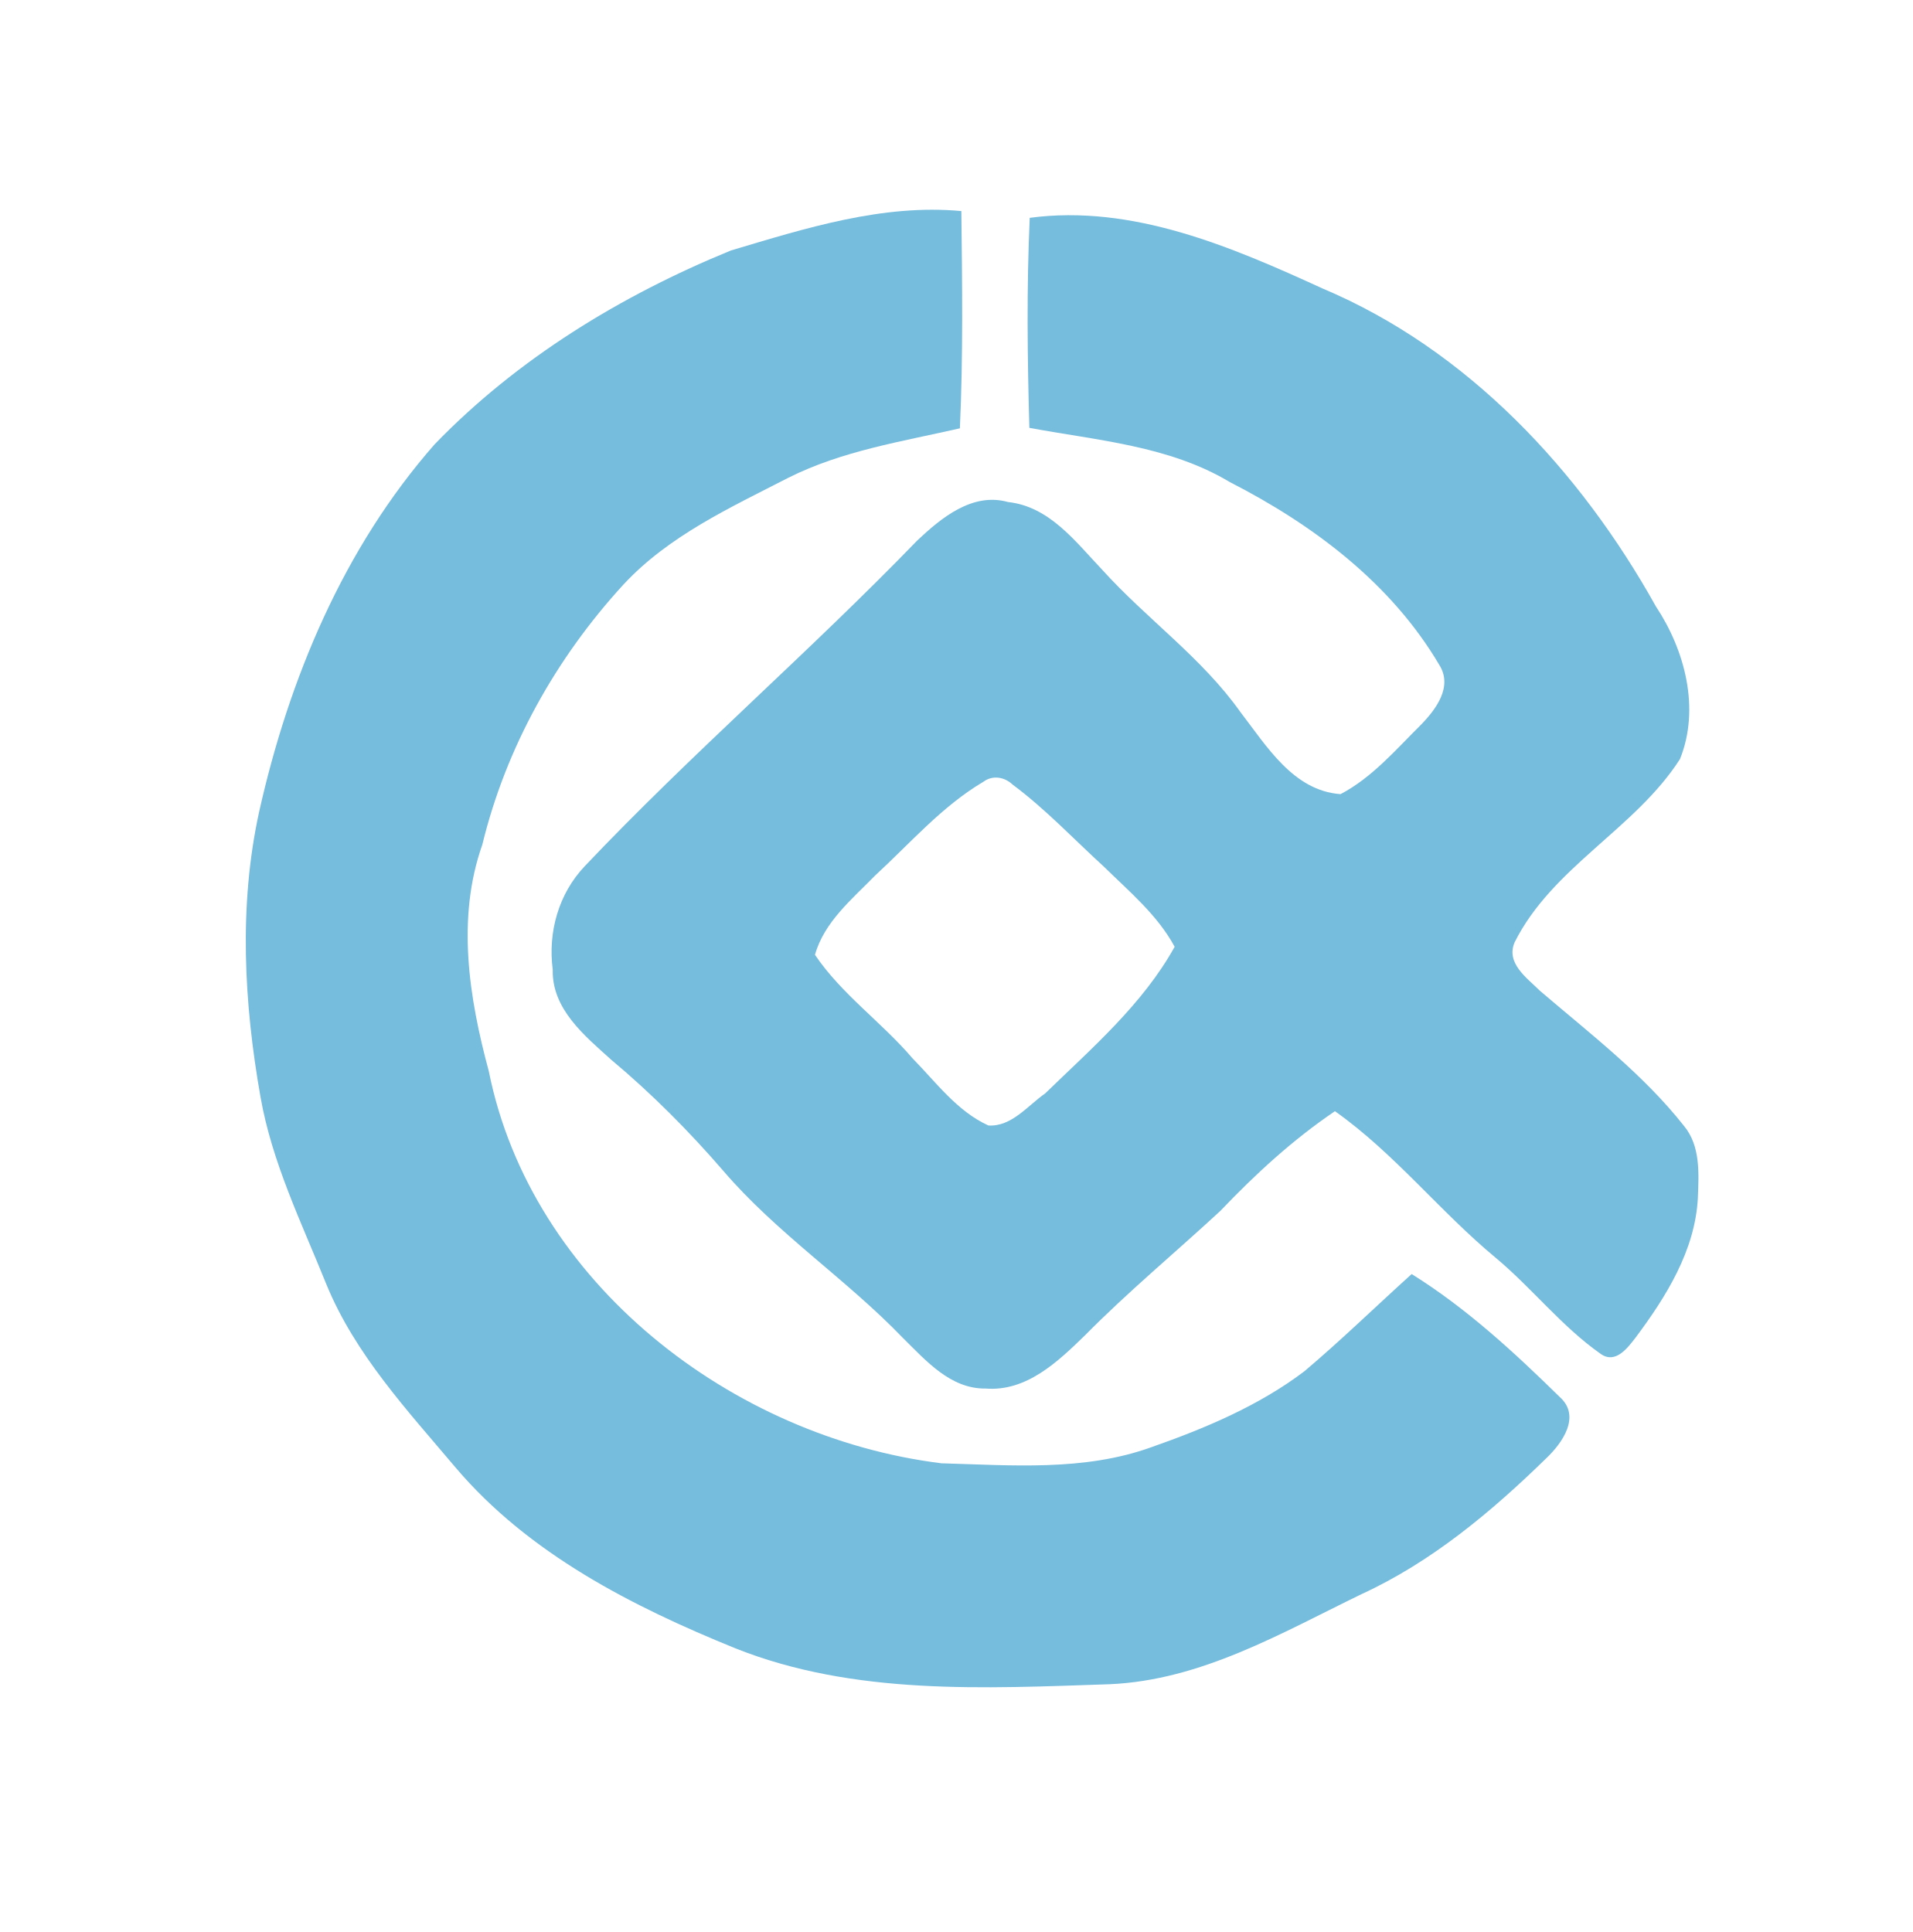
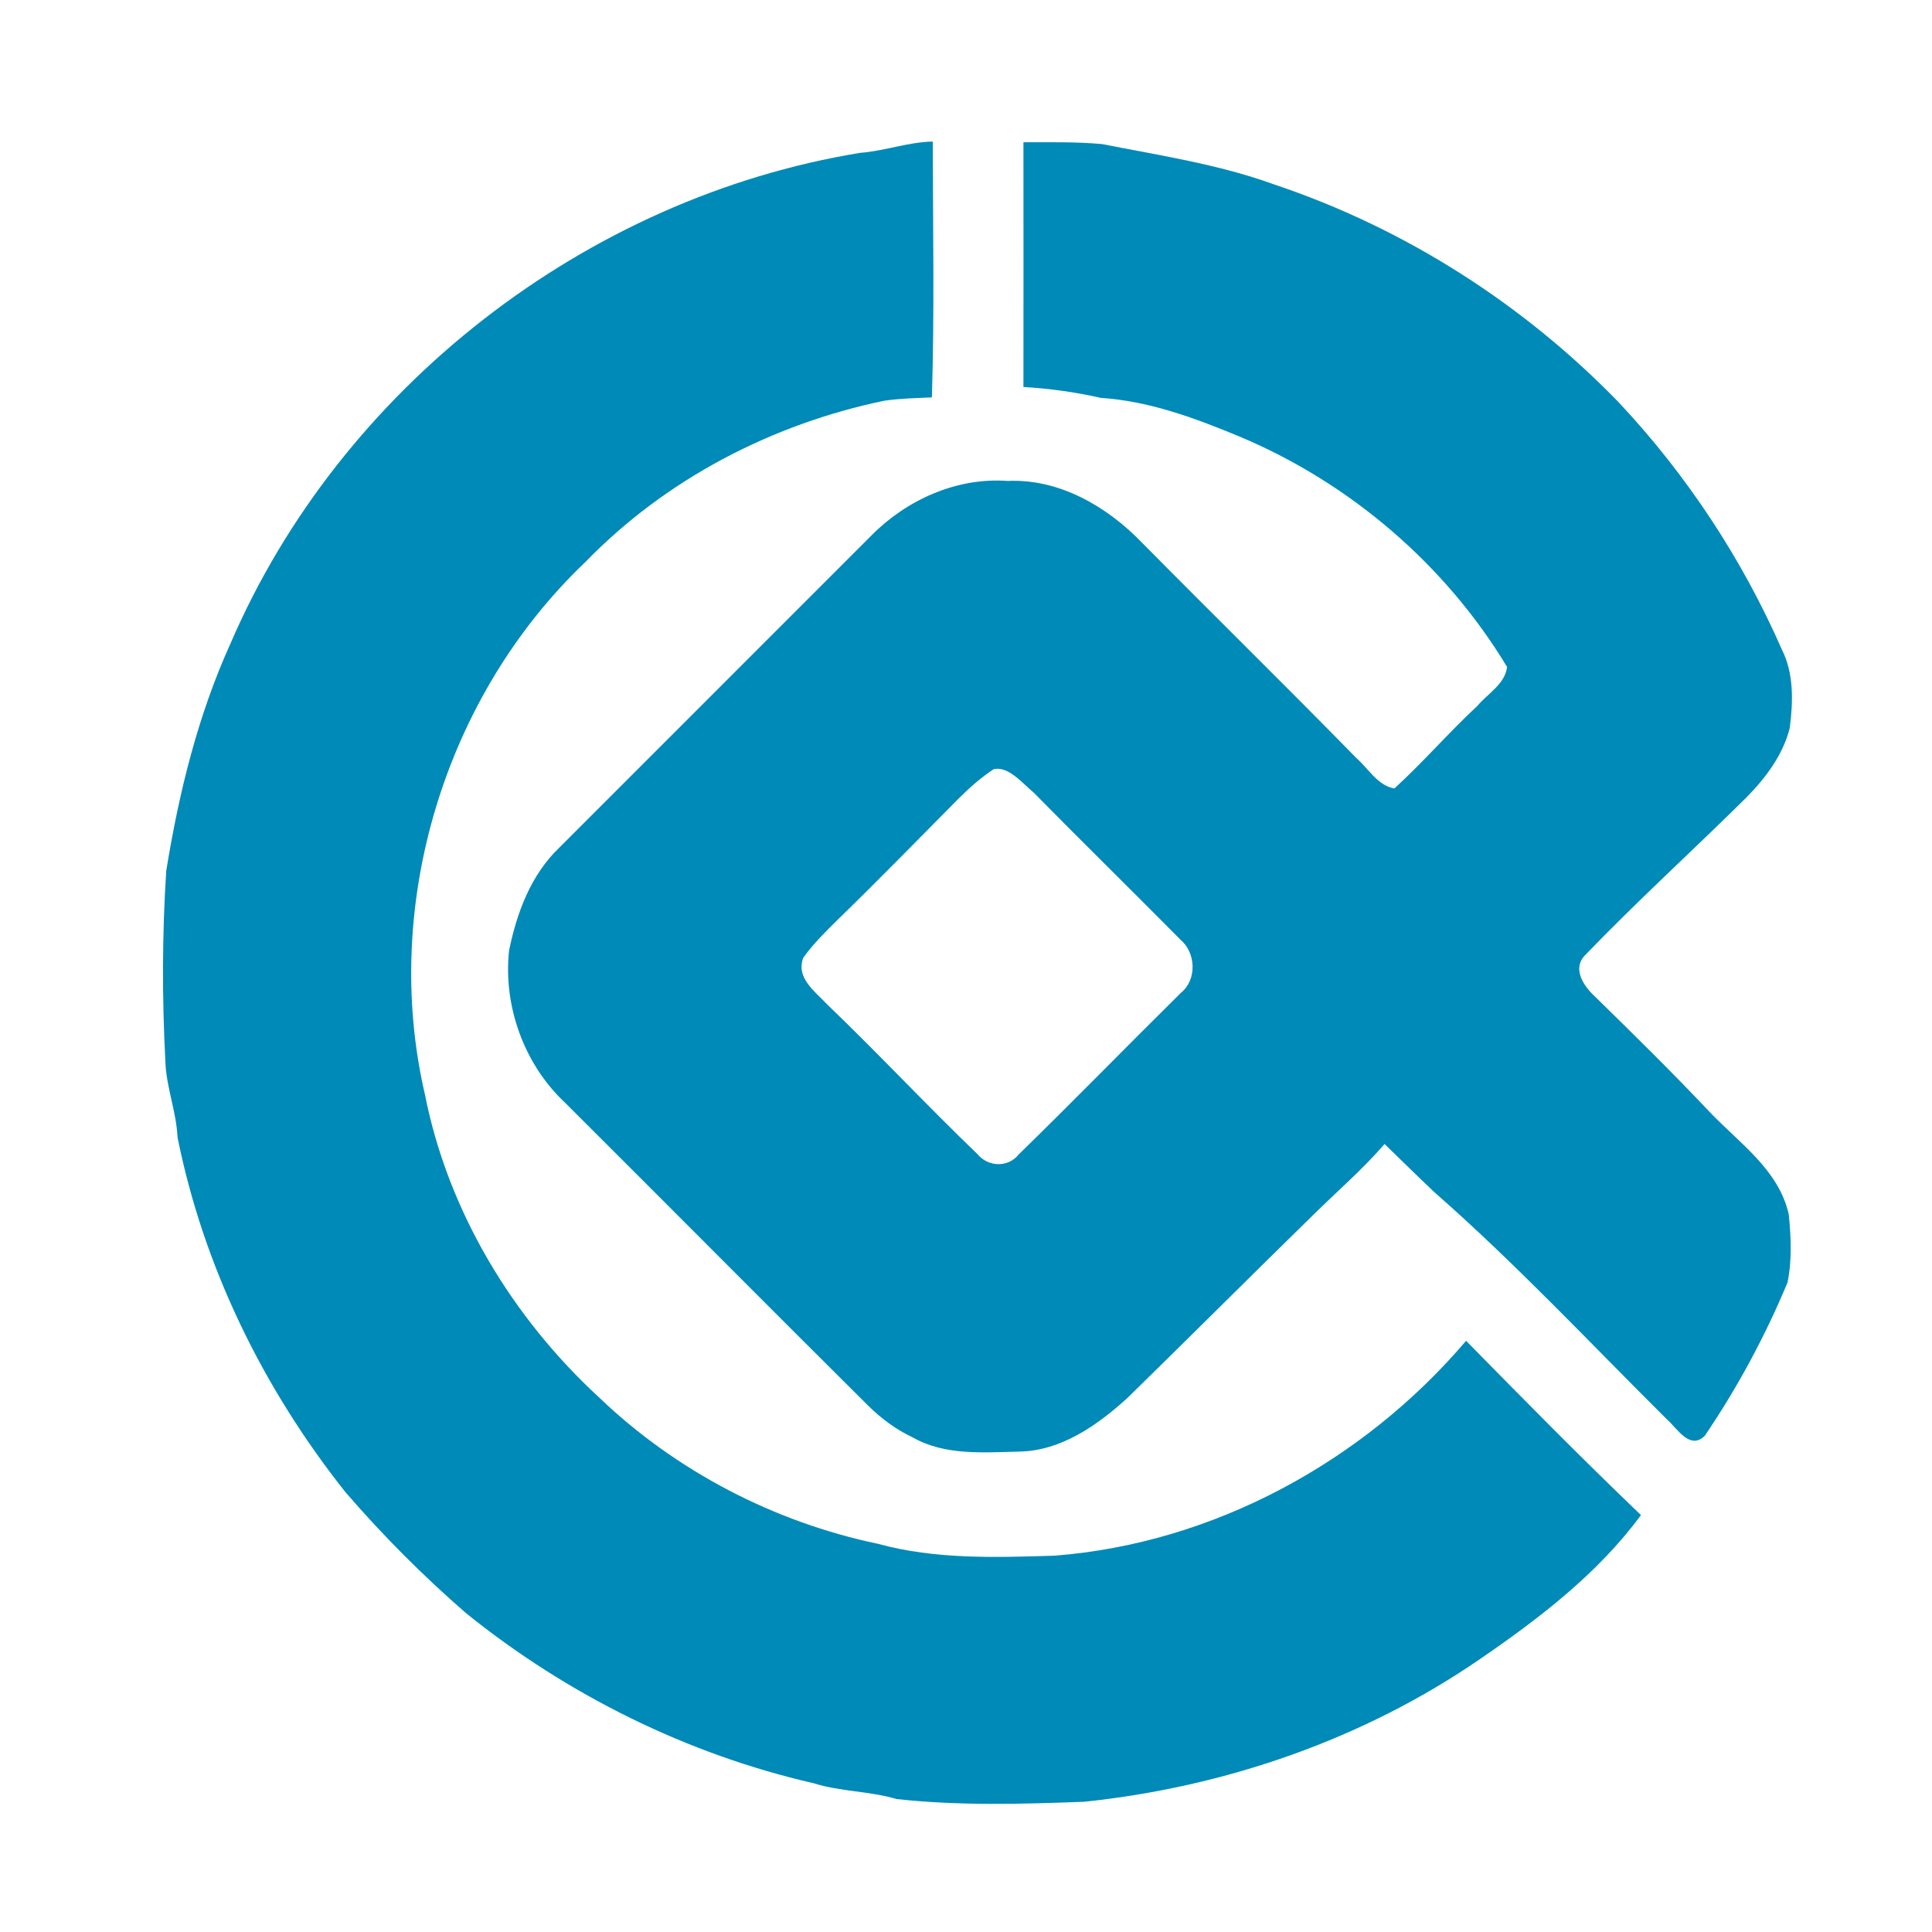
- <svg xmlns="http://www.w3.org/2000/svg" width="264" height="200pt" viewBox="0 0 198 200">
-   <g fill="#75bcdd">
-     <path d="M75.65 25.93c7.71-2.3 15.7-4.84 23.85-4.08.09 7.5.19 15-.15 22.49-6 1.37-12.18 2.32-17.74 5.11-6.03 3.1-12.4 6.01-17.09 11.07-6.97 7.6-12.16 16.87-14.6 26.92-2.69 7.61-1.38 15.85.67 23.45 4.4 21.96 25.23 37.91 46.85 40.59 7.25.2 14.77.85 21.74-1.67 5.55-1.95 11.1-4.28 15.82-7.85 3.82-3.23 7.4-6.72 11.11-10.07 5.65 3.52 10.6 8.09 15.34 12.74 2.22 2 .23 4.78-1.43 6.35-5.66 5.52-11.85 10.71-19.09 14.04-8.31 4.03-16.6 8.92-26.09 9.33-12.94.43-26.42 1.18-38.71-3.71-10.69-4.34-21.42-9.8-29-18.75-4.98-5.9-10.38-11.7-13.35-18.94-2.56-6.36-5.63-12.6-6.82-19.41-1.71-9.7-2.26-19.76-.15-29.45 3.09-13.83 8.76-27.38 18.18-38.1 8.56-8.86 19.31-15.42 30.66-20.06z" />
-     <path d="M106.58 22.55c10.62-1.42 20.86 2.99 30.3 7.31 15.02 6.33 26.68 18.87 34.51 32.92 3.02 4.55 4.59 10.59 2.49 15.8-4.63 7.22-13.21 11.17-17.11 18.96-.94 2.17 1.27 3.69 2.61 5.02 5.17 4.43 10.67 8.61 14.92 14 1.72 2.08 1.53 4.94 1.43 7.48-.29 5.41-3.28 10.19-6.43 14.41-.85 1.1-2.1 2.79-3.63 1.7-4.04-2.84-7.1-6.81-10.88-9.96-5.78-4.8-10.46-10.8-16.62-15.16-4.36 2.95-8.24 6.52-11.86 10.32-4.67 4.32-9.57 8.38-14.04 12.91-2.79 2.71-6.04 5.82-10.26 5.48-3.64.05-6.18-2.9-8.56-5.24-5.88-6.11-13.06-10.84-18.59-17.3-3.56-4.12-7.41-7.99-11.59-11.49-2.75-2.48-6.16-5.25-6.06-9.33-.51-3.88.6-7.86 3.32-10.72C71.58 78 83.78 67.49 94.94 55.95c2.49-2.35 5.72-5.01 9.39-3.98 4.29.46 6.98 4.1 9.73 6.99 4.6 5.1 10.33 9.11 14.33 14.76 2.7 3.5 5.47 8.14 10.36 8.49 3.28-1.72 5.74-4.63 8.34-7.2 1.55-1.6 3.3-3.93 1.88-6.18-4.98-8.45-13.05-14.51-21.67-18.92-6.28-3.77-13.72-4.31-20.76-5.62-.2-7.24-.29-14.5.04-21.74m-4.8 58.38c-4.28 2.53-7.57 6.36-11.2 9.7-2.38 2.44-5.27 4.8-6.23 8.21 2.76 4.09 6.9 6.97 10.09 10.71 2.44 2.48 4.62 5.49 7.86 6.96 2.4.15 4.07-2.06 5.88-3.32 4.83-4.69 10.1-9.23 13.4-15.18-1.77-3.28-4.68-5.7-7.3-8.27-3.13-2.86-6.06-5.98-9.47-8.52-.83-.79-2.07-1.01-3.03-.29z" />
+ <svg xmlns="http://www.w3.org/2000/svg" width="328pt" height="328pt" viewBox="0 0 328 328">
+   <g fill="#008ab8">
+     <path d="M146.02 25.95c4.17-.32 8.14-1.83 12.34-1.92.02 14.48.3 28.97-.15 43.44-2.7.11-5.4.18-8.08.56-19.07 3.96-37.12 13.33-50.73 27.37-23.91 22.72-34.72 58.29-27.26 90.41 3.91 19.8 14.81 37.85 29.59 51.46 13.03 12.48 29.69 21.14 47.34 24.83 9.74 2.67 19.96 2.32 29.97 2.01 26.96-2.09 52.41-15.96 69.86-36.48 9.79 9.97 19.6 19.93 29.69 29.59-7.25 9.85-17.14 17.45-27.15 24.32-19.89 13.73-43.44 21.85-67.38 24.35-10.6.4-21.28.7-31.84-.46-4.6-1.37-9.49-1.24-14.07-2.68-21.54-4.94-41.83-15.01-59.02-28.87a201.68 201.68 0 0 1-20.48-20.55c-13.94-17.54-24.1-38.24-28.51-60.25-.2-4.42-1.95-8.57-2.07-12.99-.56-10.73-.54-21.5.15-32.22 2.14-13.23 5.36-26.4 10.93-38.66 18.66-43.34 60.37-75.65 106.87-83.26z" />
+     <path d="M173.75 24.15c4.45.01 8.91-.09 13.35.31 9.83 1.94 19.82 3.43 29.29 6.88 22.05 7.39 42.18 20.23 58.37 36.91a148.715 148.715 0 0 1 27.76 42.04c2.06 4.09 1.9 8.88 1.33 13.31-1.15 4.59-4.13 8.52-7.41 11.84-9.07 8.97-18.52 17.56-27.36 26.75-2.23 2.33-.17 5.28 1.72 7.01 6.57 6.44 13.13 12.88 19.44 19.57 5.03 5.29 11.76 9.83 13.44 17.4.39 3.82.57 7.78-.21 11.57-3.79 9.09-8.5 17.85-14.04 26.01-2.54 2.51-4.66-1.23-6.44-2.79-13.04-12.95-25.61-26.4-39.44-38.53-2.87-2.7-5.66-5.47-8.49-8.21-3.68 4.26-7.95 7.95-11.95 11.88-10.62 10.39-21.13 20.89-31.75 31.28-5.07 4.59-11.21 8.94-18.32 9.06-6.06.14-12.62.71-18.09-2.41-2.83-1.33-5.36-3.21-7.57-5.4-17.23-17.11-34.32-34.36-51.52-51.49-6.9-6.49-10.46-16.4-9.43-25.78 1.3-6.38 3.69-12.83 8.5-17.43 17.67-17.66 35.33-35.33 52.99-53 5.98-6.07 14.51-9.91 23.12-9.28 8.78-.41 16.9 4.33 22.83 10.47 12.09 12.25 24.39 24.29 36.42 36.59 2.04 1.78 3.59 4.66 6.44 5.15 4.89-4.47 9.24-9.52 14.1-14.03 1.74-2.09 4.69-3.7 5.03-6.6-10.46-17.34-26.57-31.15-45.22-39.03-7.59-3.16-15.47-6.11-23.74-6.65-4.33-.98-8.72-1.59-13.15-1.85.02-13.85.01-27.7 0-41.55m-5.04 106.43c-2.21 1.44-4.18 3.22-6.05 5.08-6.81 6.86-13.55 13.79-20.48 20.52-2.05 2.04-4.14 4.06-5.81 6.43-1.29 3.44 2.03 5.73 4.06 7.91 8.67 8.32 16.88 17.12 25.54 25.44 1.8 2.18 5.19 2.29 6.98.03 9.28-9.05 18.34-18.35 27.56-27.46 2.72-2.2 2.53-6.77-.08-8.98-8.28-8.37-16.7-16.62-24.96-25.01-1.91-1.56-4.23-4.5-6.76-3.96z" />
  </g>
</svg>
